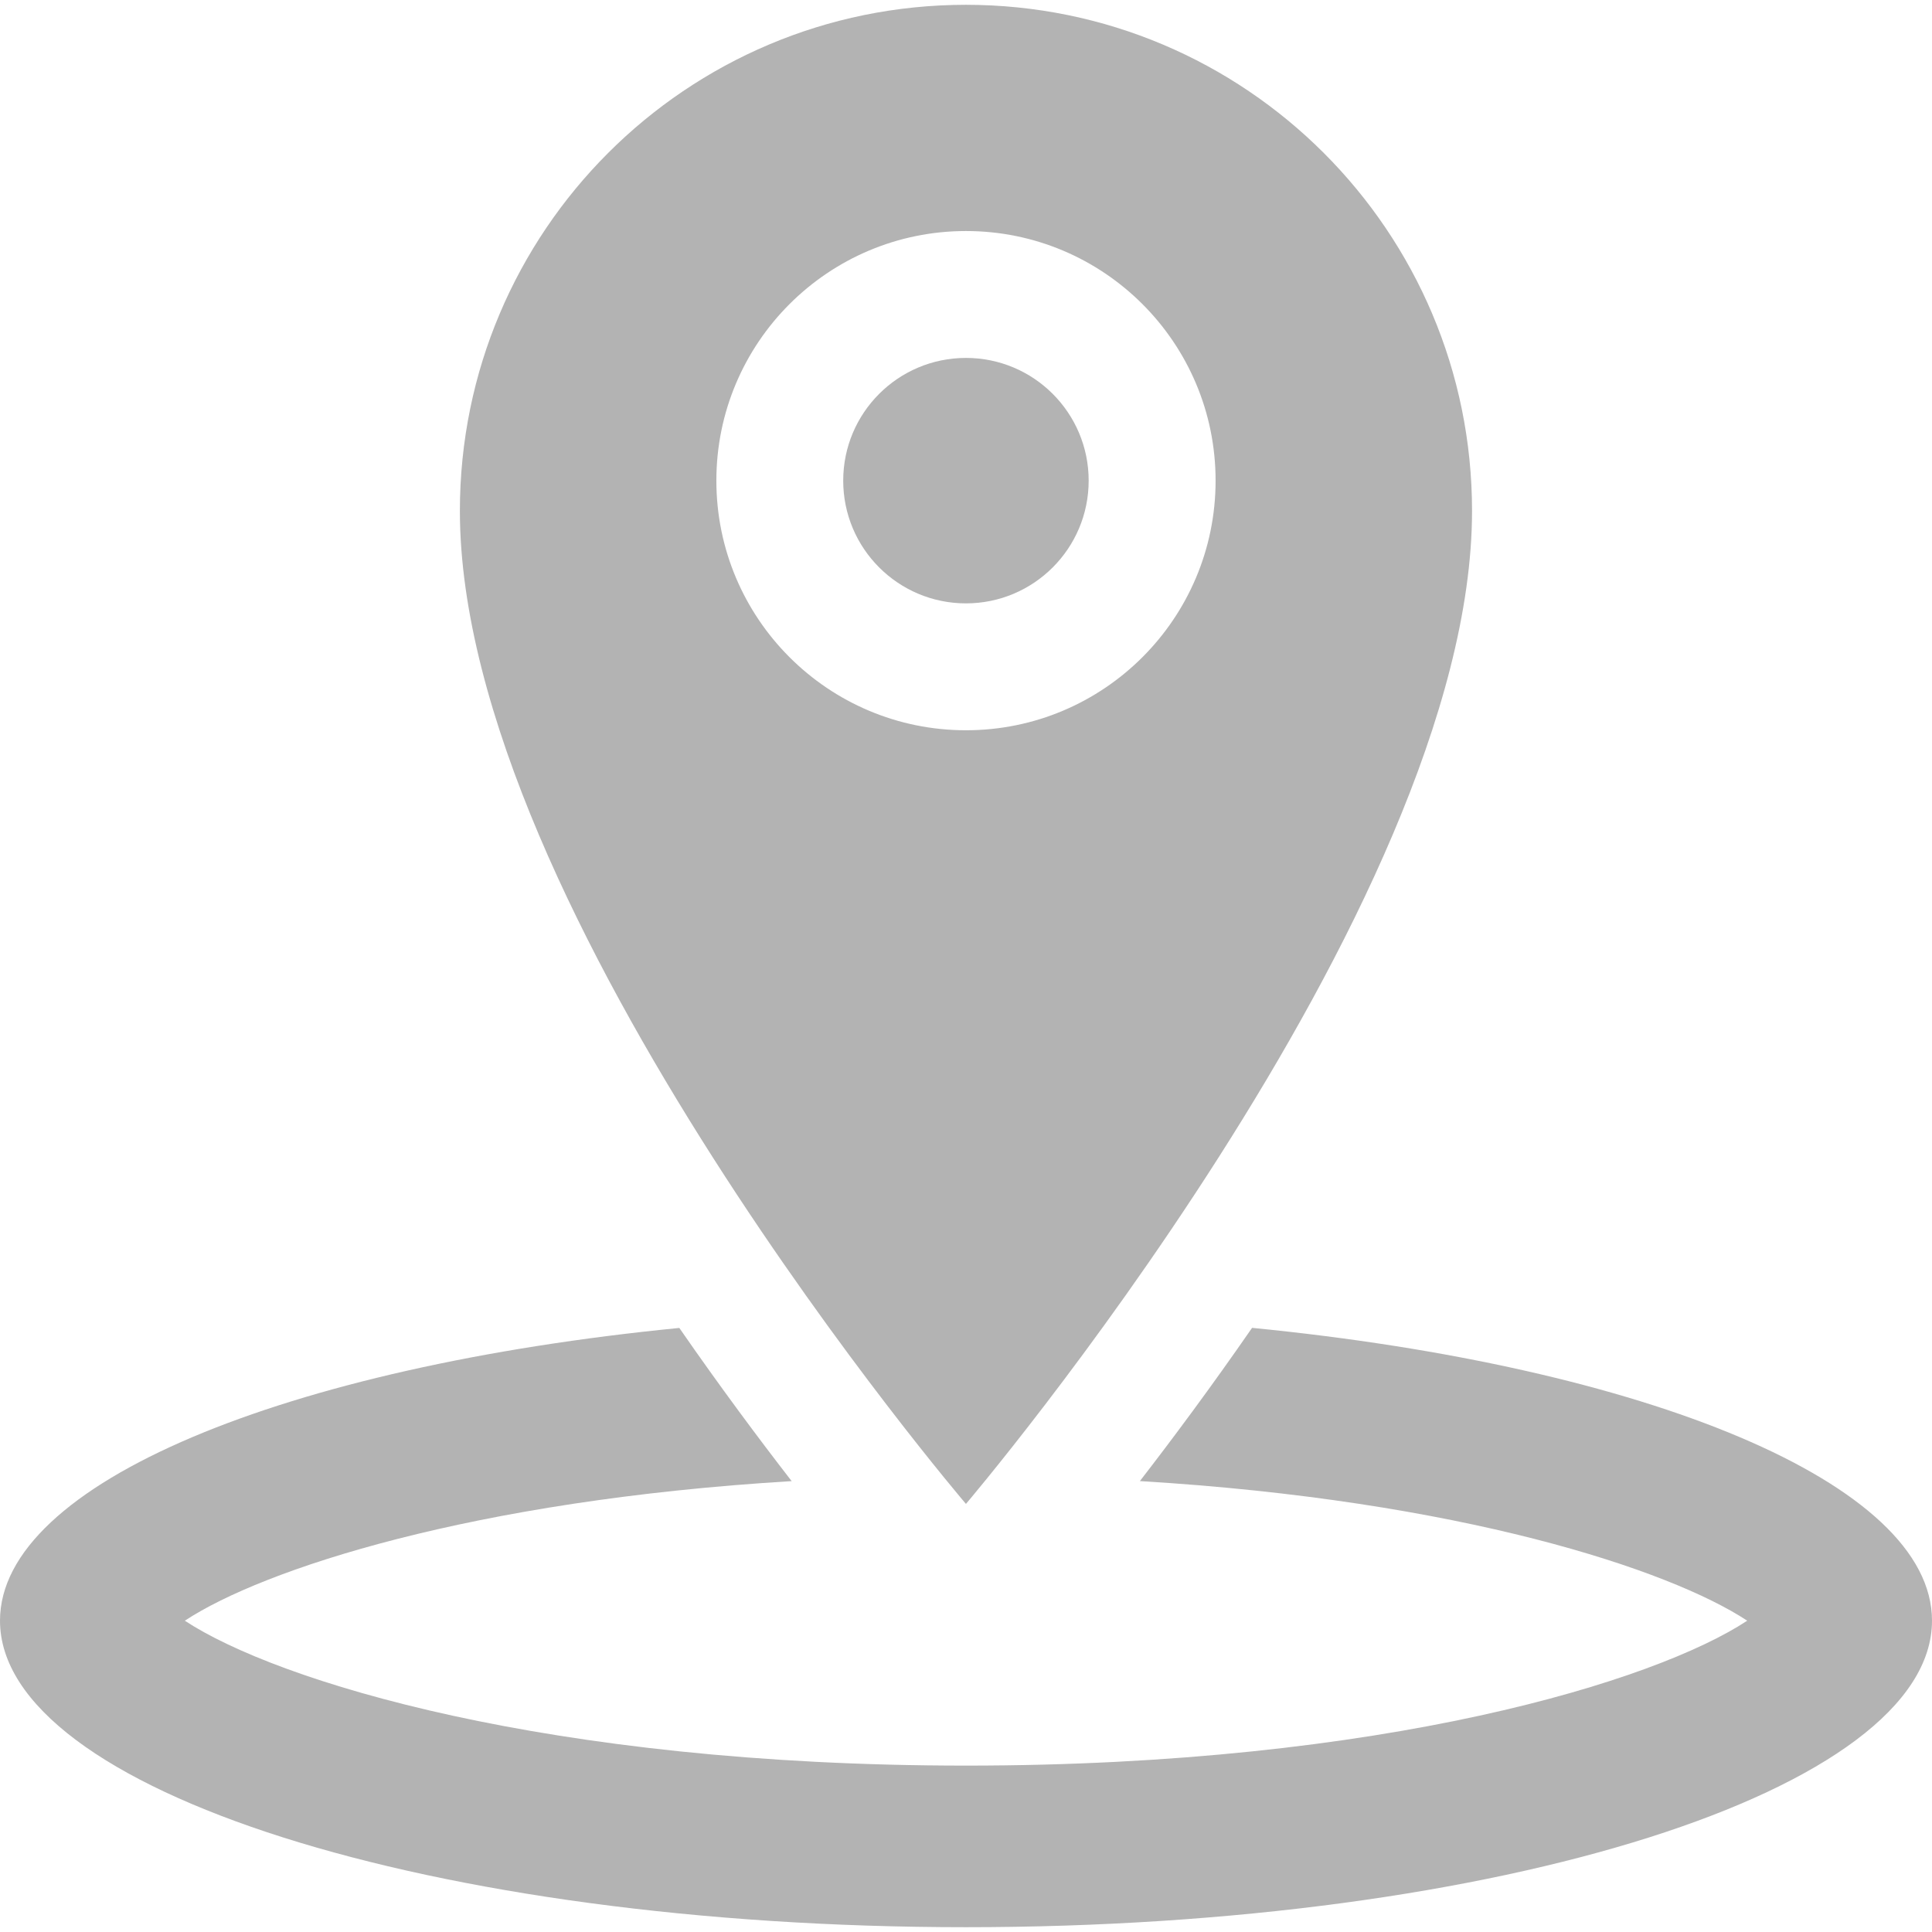
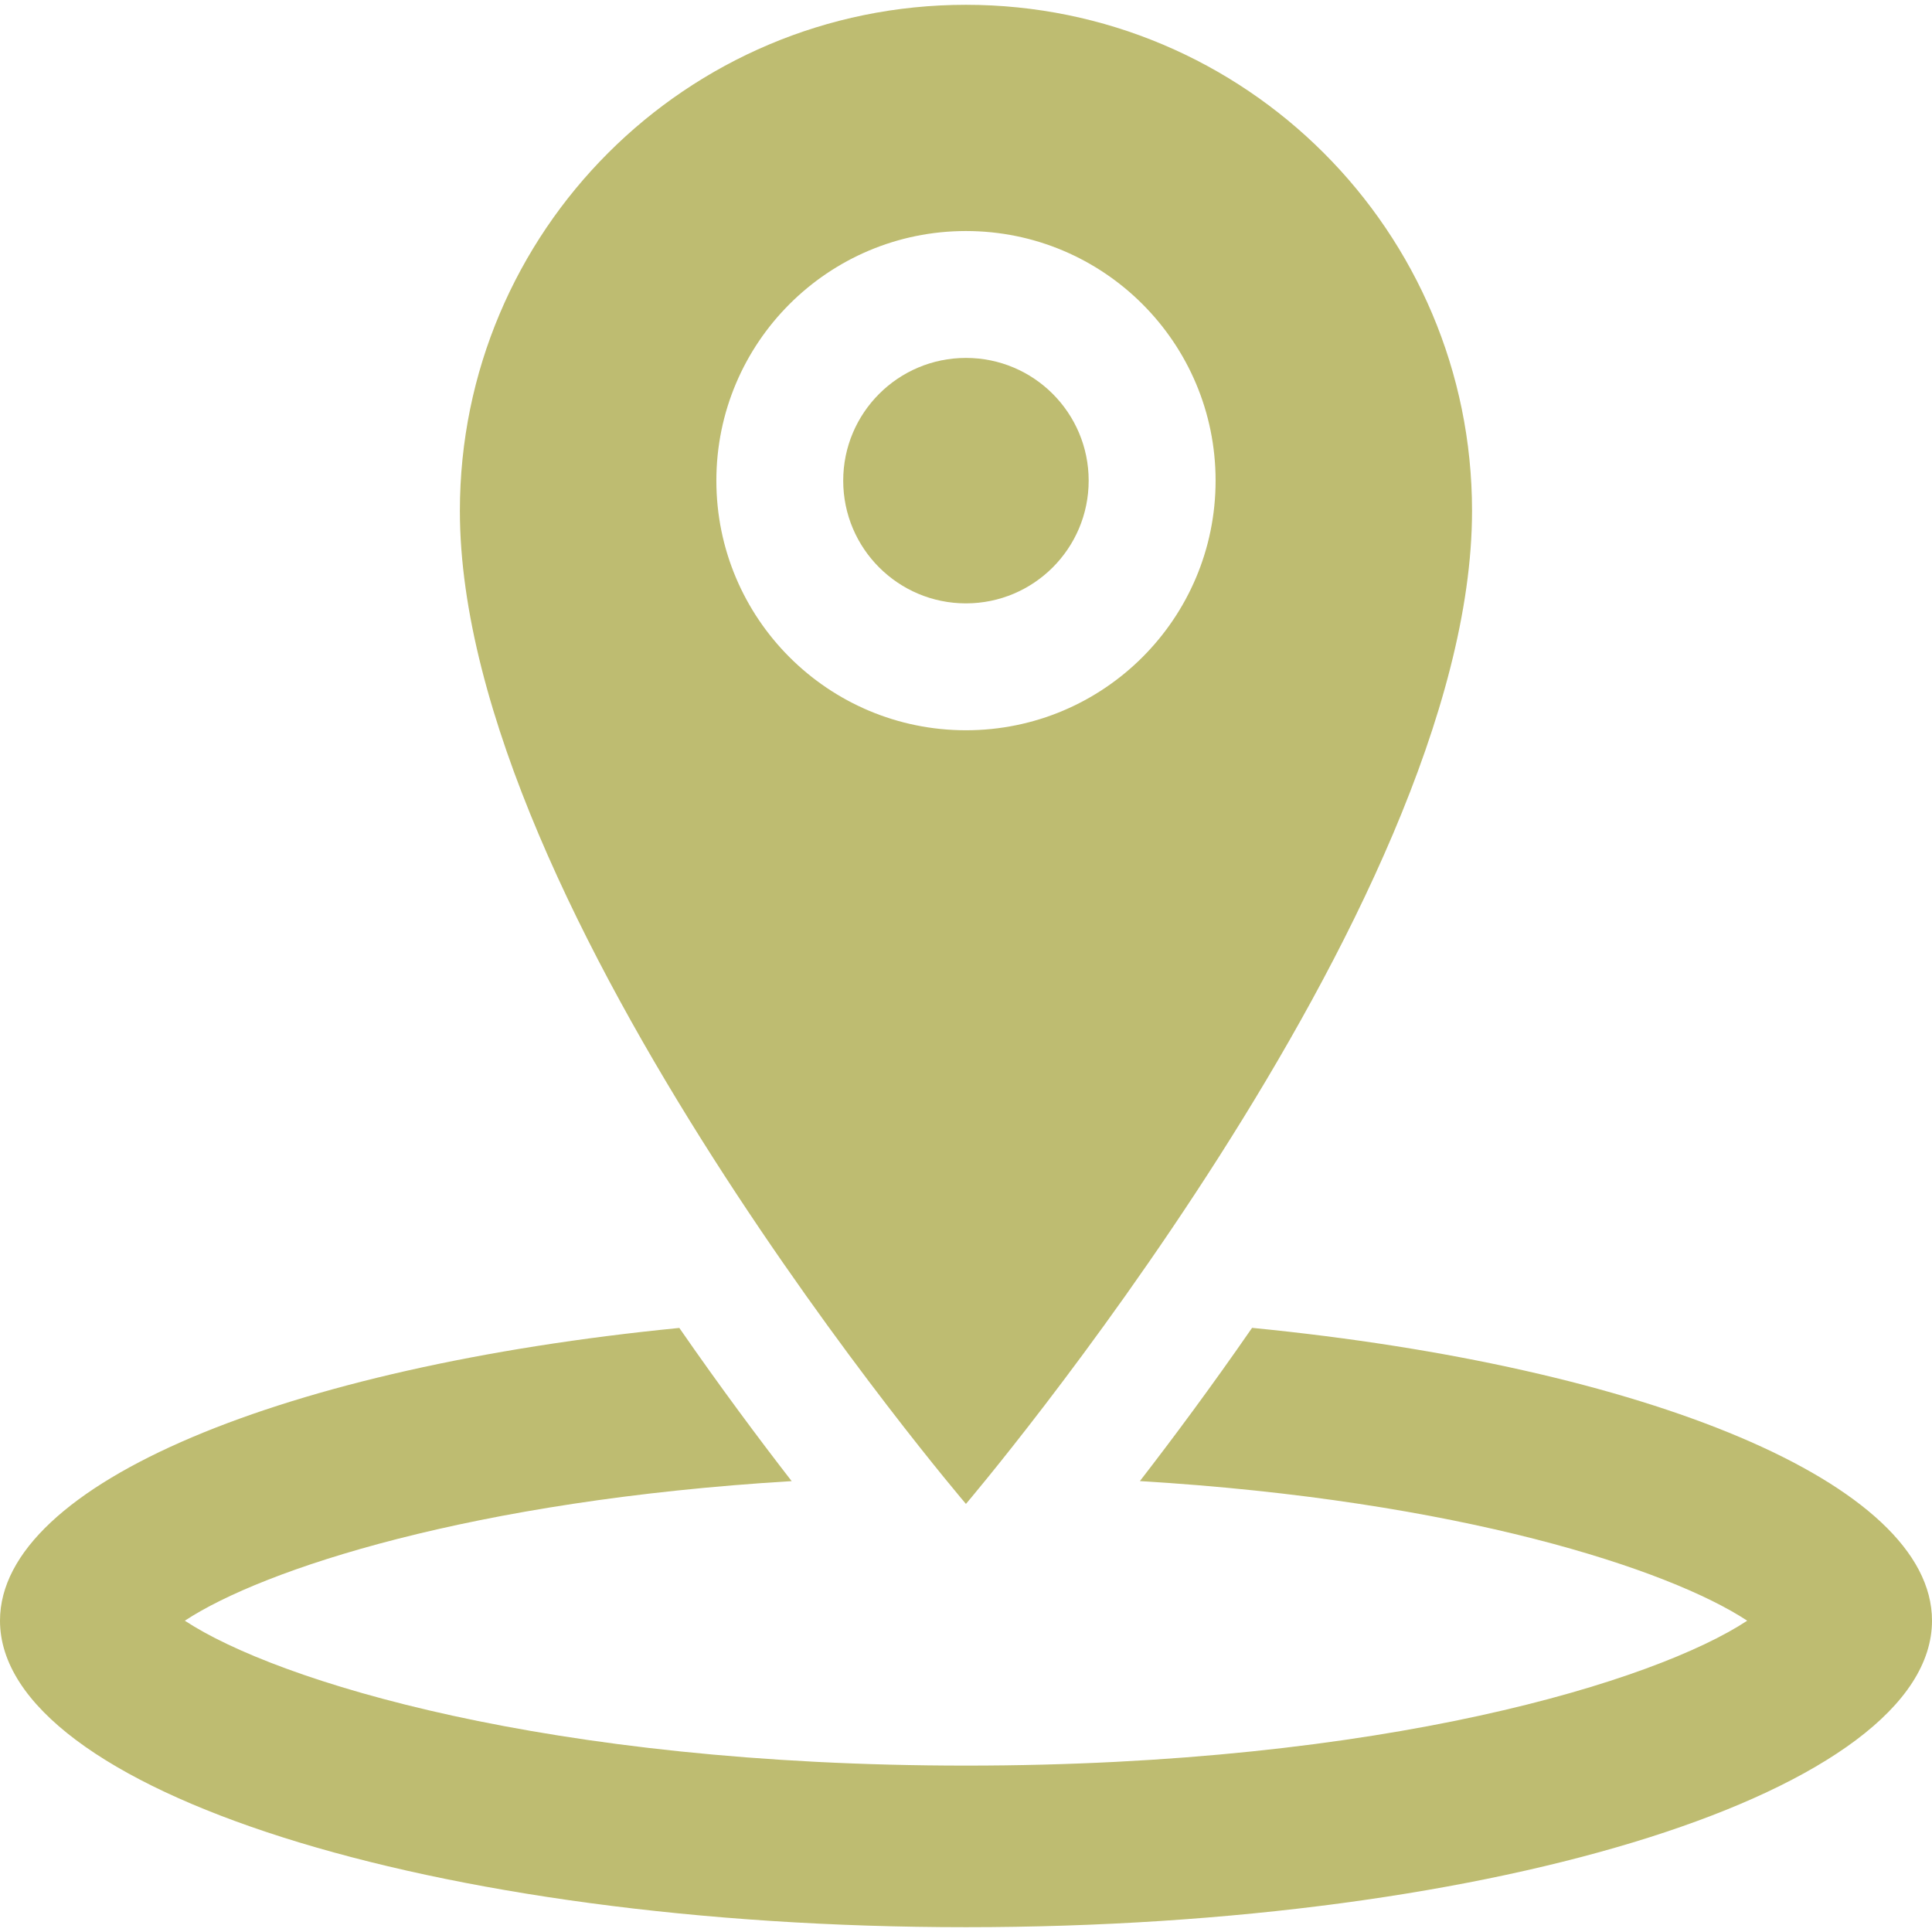
<svg xmlns="http://www.w3.org/2000/svg" version="1.1" x="0px" y="0px" width="47.825px" height="47.825px" viewBox="0 0 47.825 47.825">
-   <path fill="#b3b3b3" d="M36.439,12.646c0-6.919-5.608-12.527-12.528-12.527S11.384,5.727,11.384,12.646c0,9.913,12.527,24.582,12.527,24.582     S36.439,22.508,36.439,12.646z M17.733,11.898c0-3.413,2.767-6.179,6.179-6.179s6.179,2.766,6.179,6.179     c0,3.413-2.767,6.179-6.179,6.179S17.733,15.311,17.733,11.898z" />
-   <circle fill="#b3b3b3" cx="23.911" cy="11.898" r="3.038" />
-   <path fill="#b3b3b3" d="M30.994,32.87c-1.021,1.476-1.979,2.761-2.777,3.793c7.916,0.476,13.104,2.185,15.034,3.456     c-2.261,1.491-8.979,3.587-19.338,3.587c-10.358,0-17.077-2.097-19.338-3.587c1.93-1.271,7.114-2.979,15.022-3.455     c-0.8-1.032-1.759-2.316-2.781-3.792C7.075,33.831,0,36.713,0,40.118c0,4.19,10.707,7.588,23.913,7.588     c13.207,0,23.912-3.396,23.912-7.588C47.827,36.711,40.744,33.828,30.994,32.87z" />
+   <path fill="#bebc71" d="M36.439,12.646c0-6.919-5.608-12.527-12.528-12.527S11.384,5.727,11.384,12.646c0,9.913,12.527,24.582,12.527,24.582     S36.439,22.508,36.439,12.646z M17.733,11.898c0-3.413,2.767-6.179,6.179-6.179s6.179,2.766,6.179,6.179     c0,3.413-2.767,6.179-6.179,6.179S17.733,15.311,17.733,11.898z" />
+   <circle fill="#bebc71" cx="23.911" cy="11.898" r="3.038" />
+   <path fill="#bebc71" d="M30.994,32.87c-1.021,1.476-1.979,2.761-2.777,3.793c7.916,0.476,13.104,2.185,15.034,3.456     c-2.261,1.491-8.979,3.587-19.338,3.587c-10.358,0-17.077-2.097-19.338-3.587c1.93-1.271,7.114-2.979,15.022-3.455     c-0.8-1.032-1.759-2.316-2.781-3.792C7.075,33.831,0,36.713,0,40.118c0,4.19,10.707,7.588,23.913,7.588     c13.207,0,23.912-3.396,23.912-7.588C47.827,36.711,40.744,33.828,30.994,32.87z" />
</svg>
